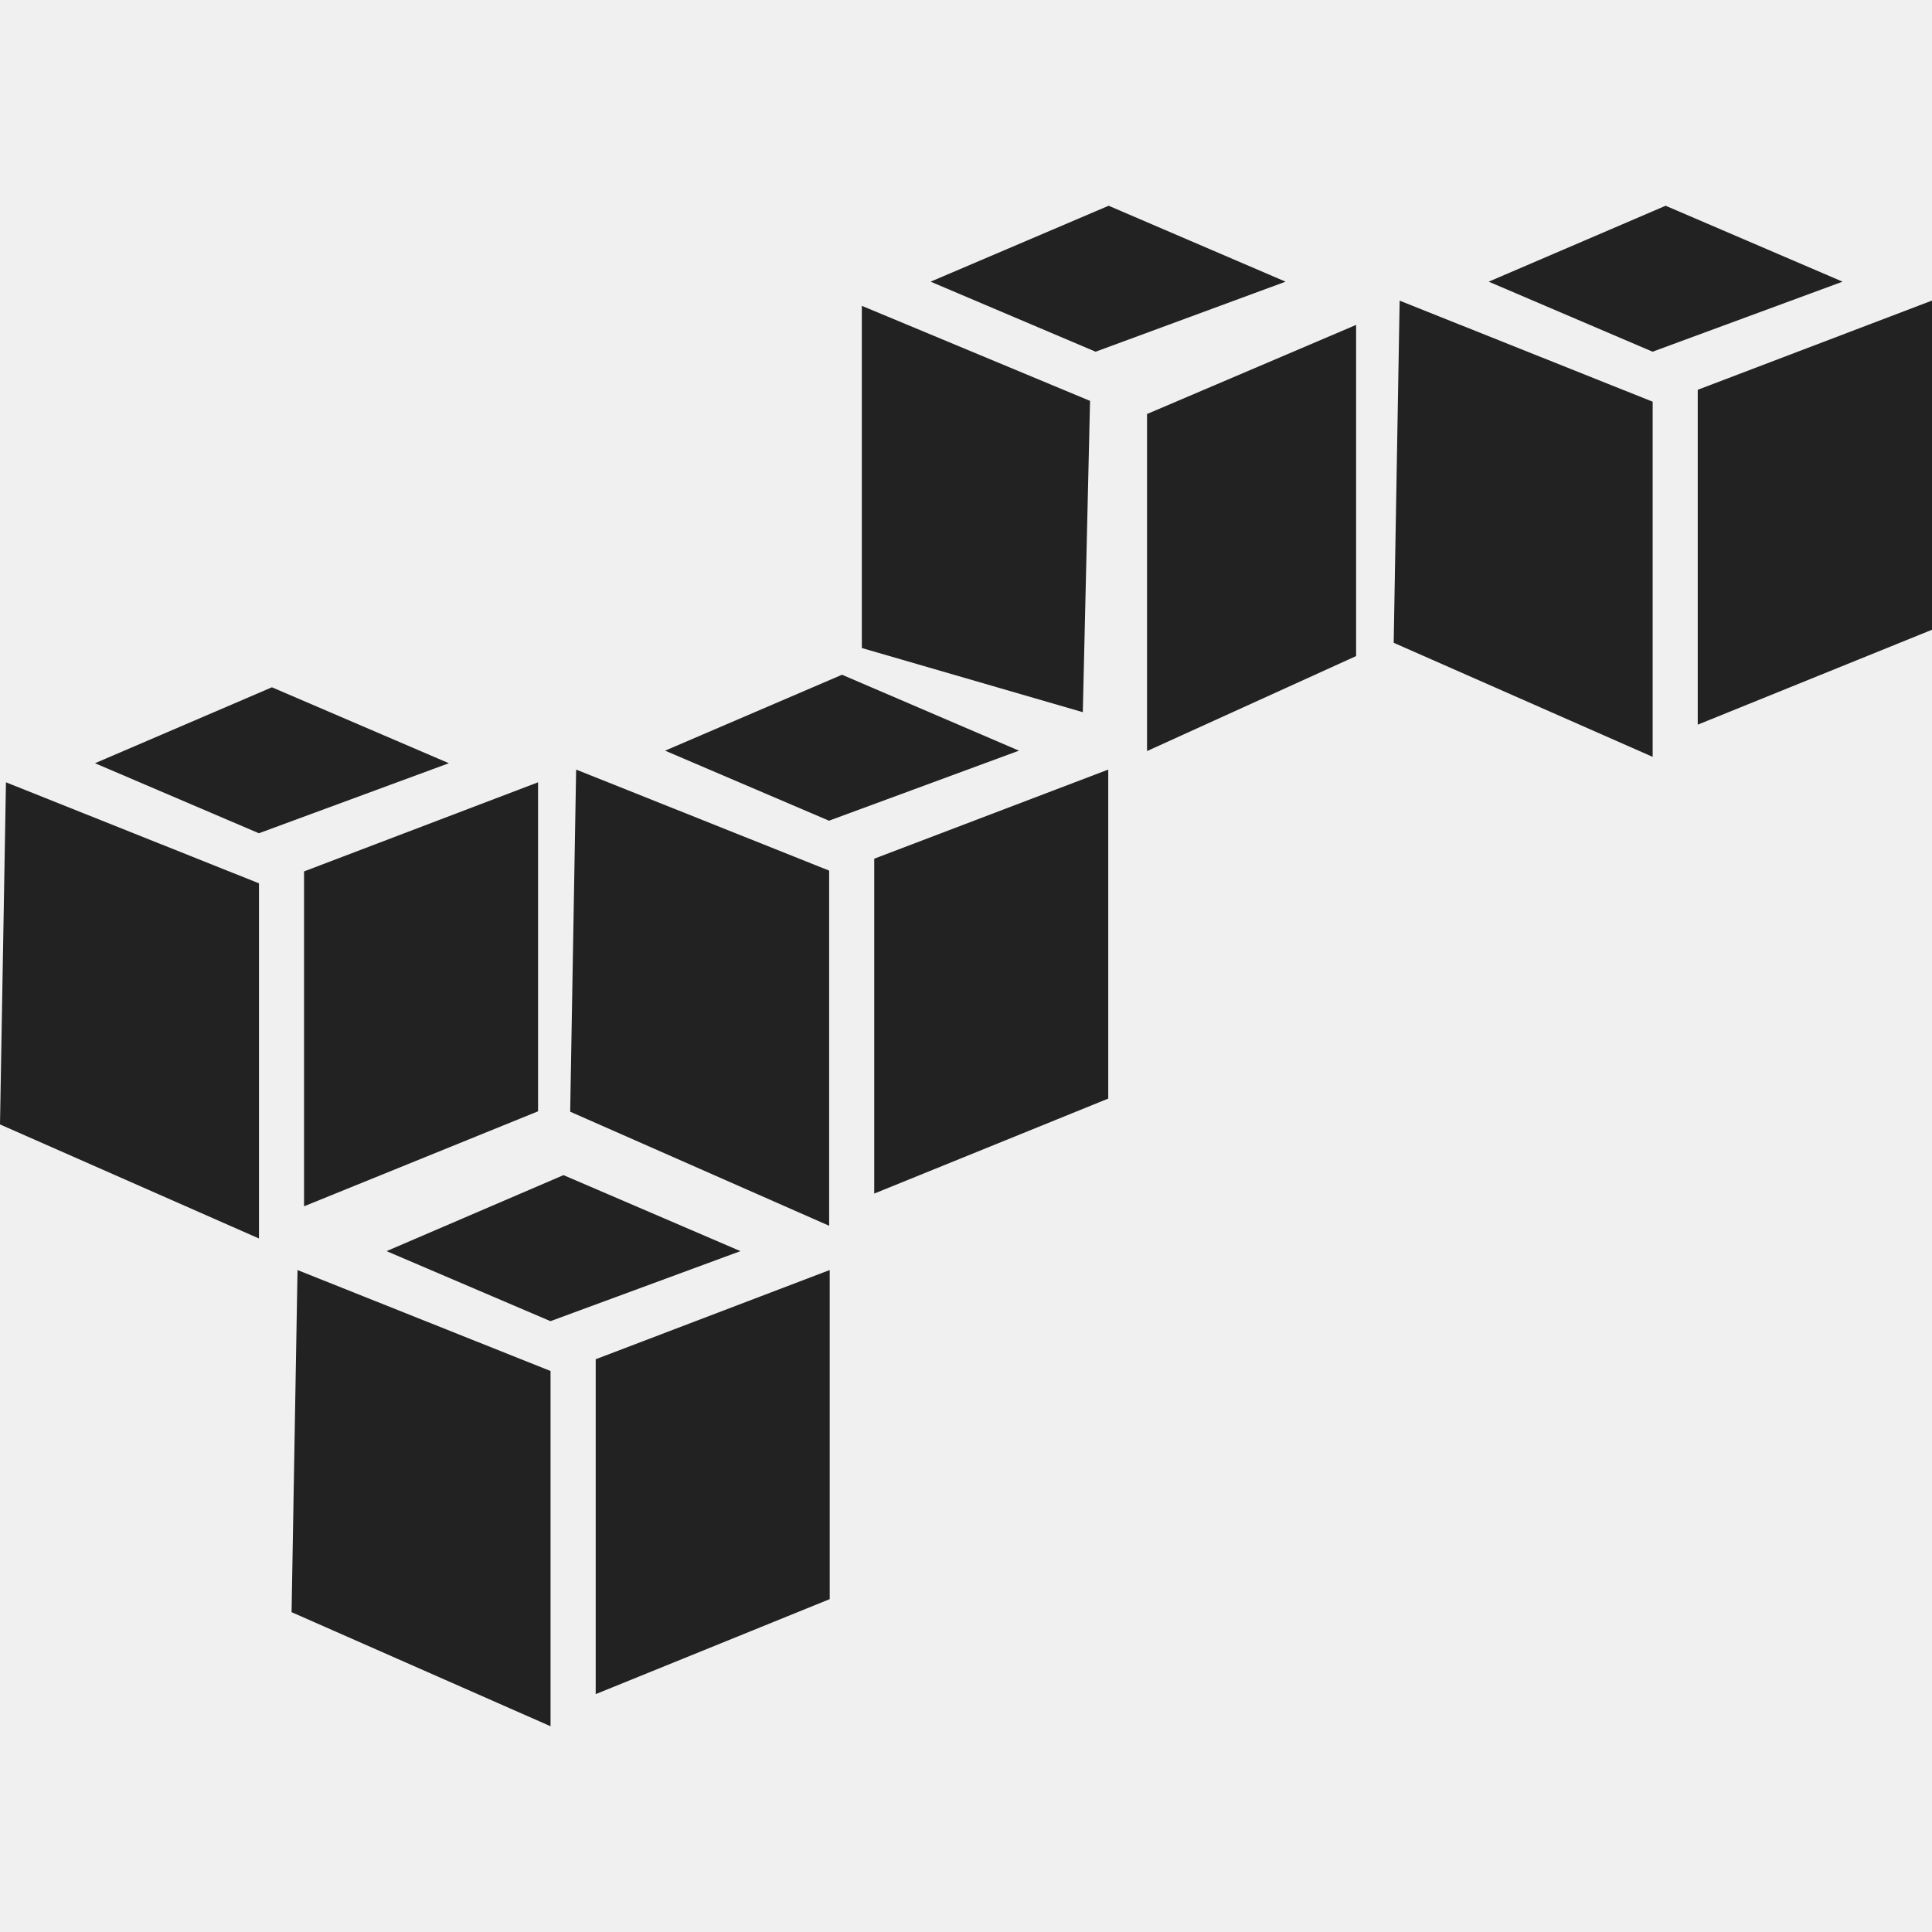
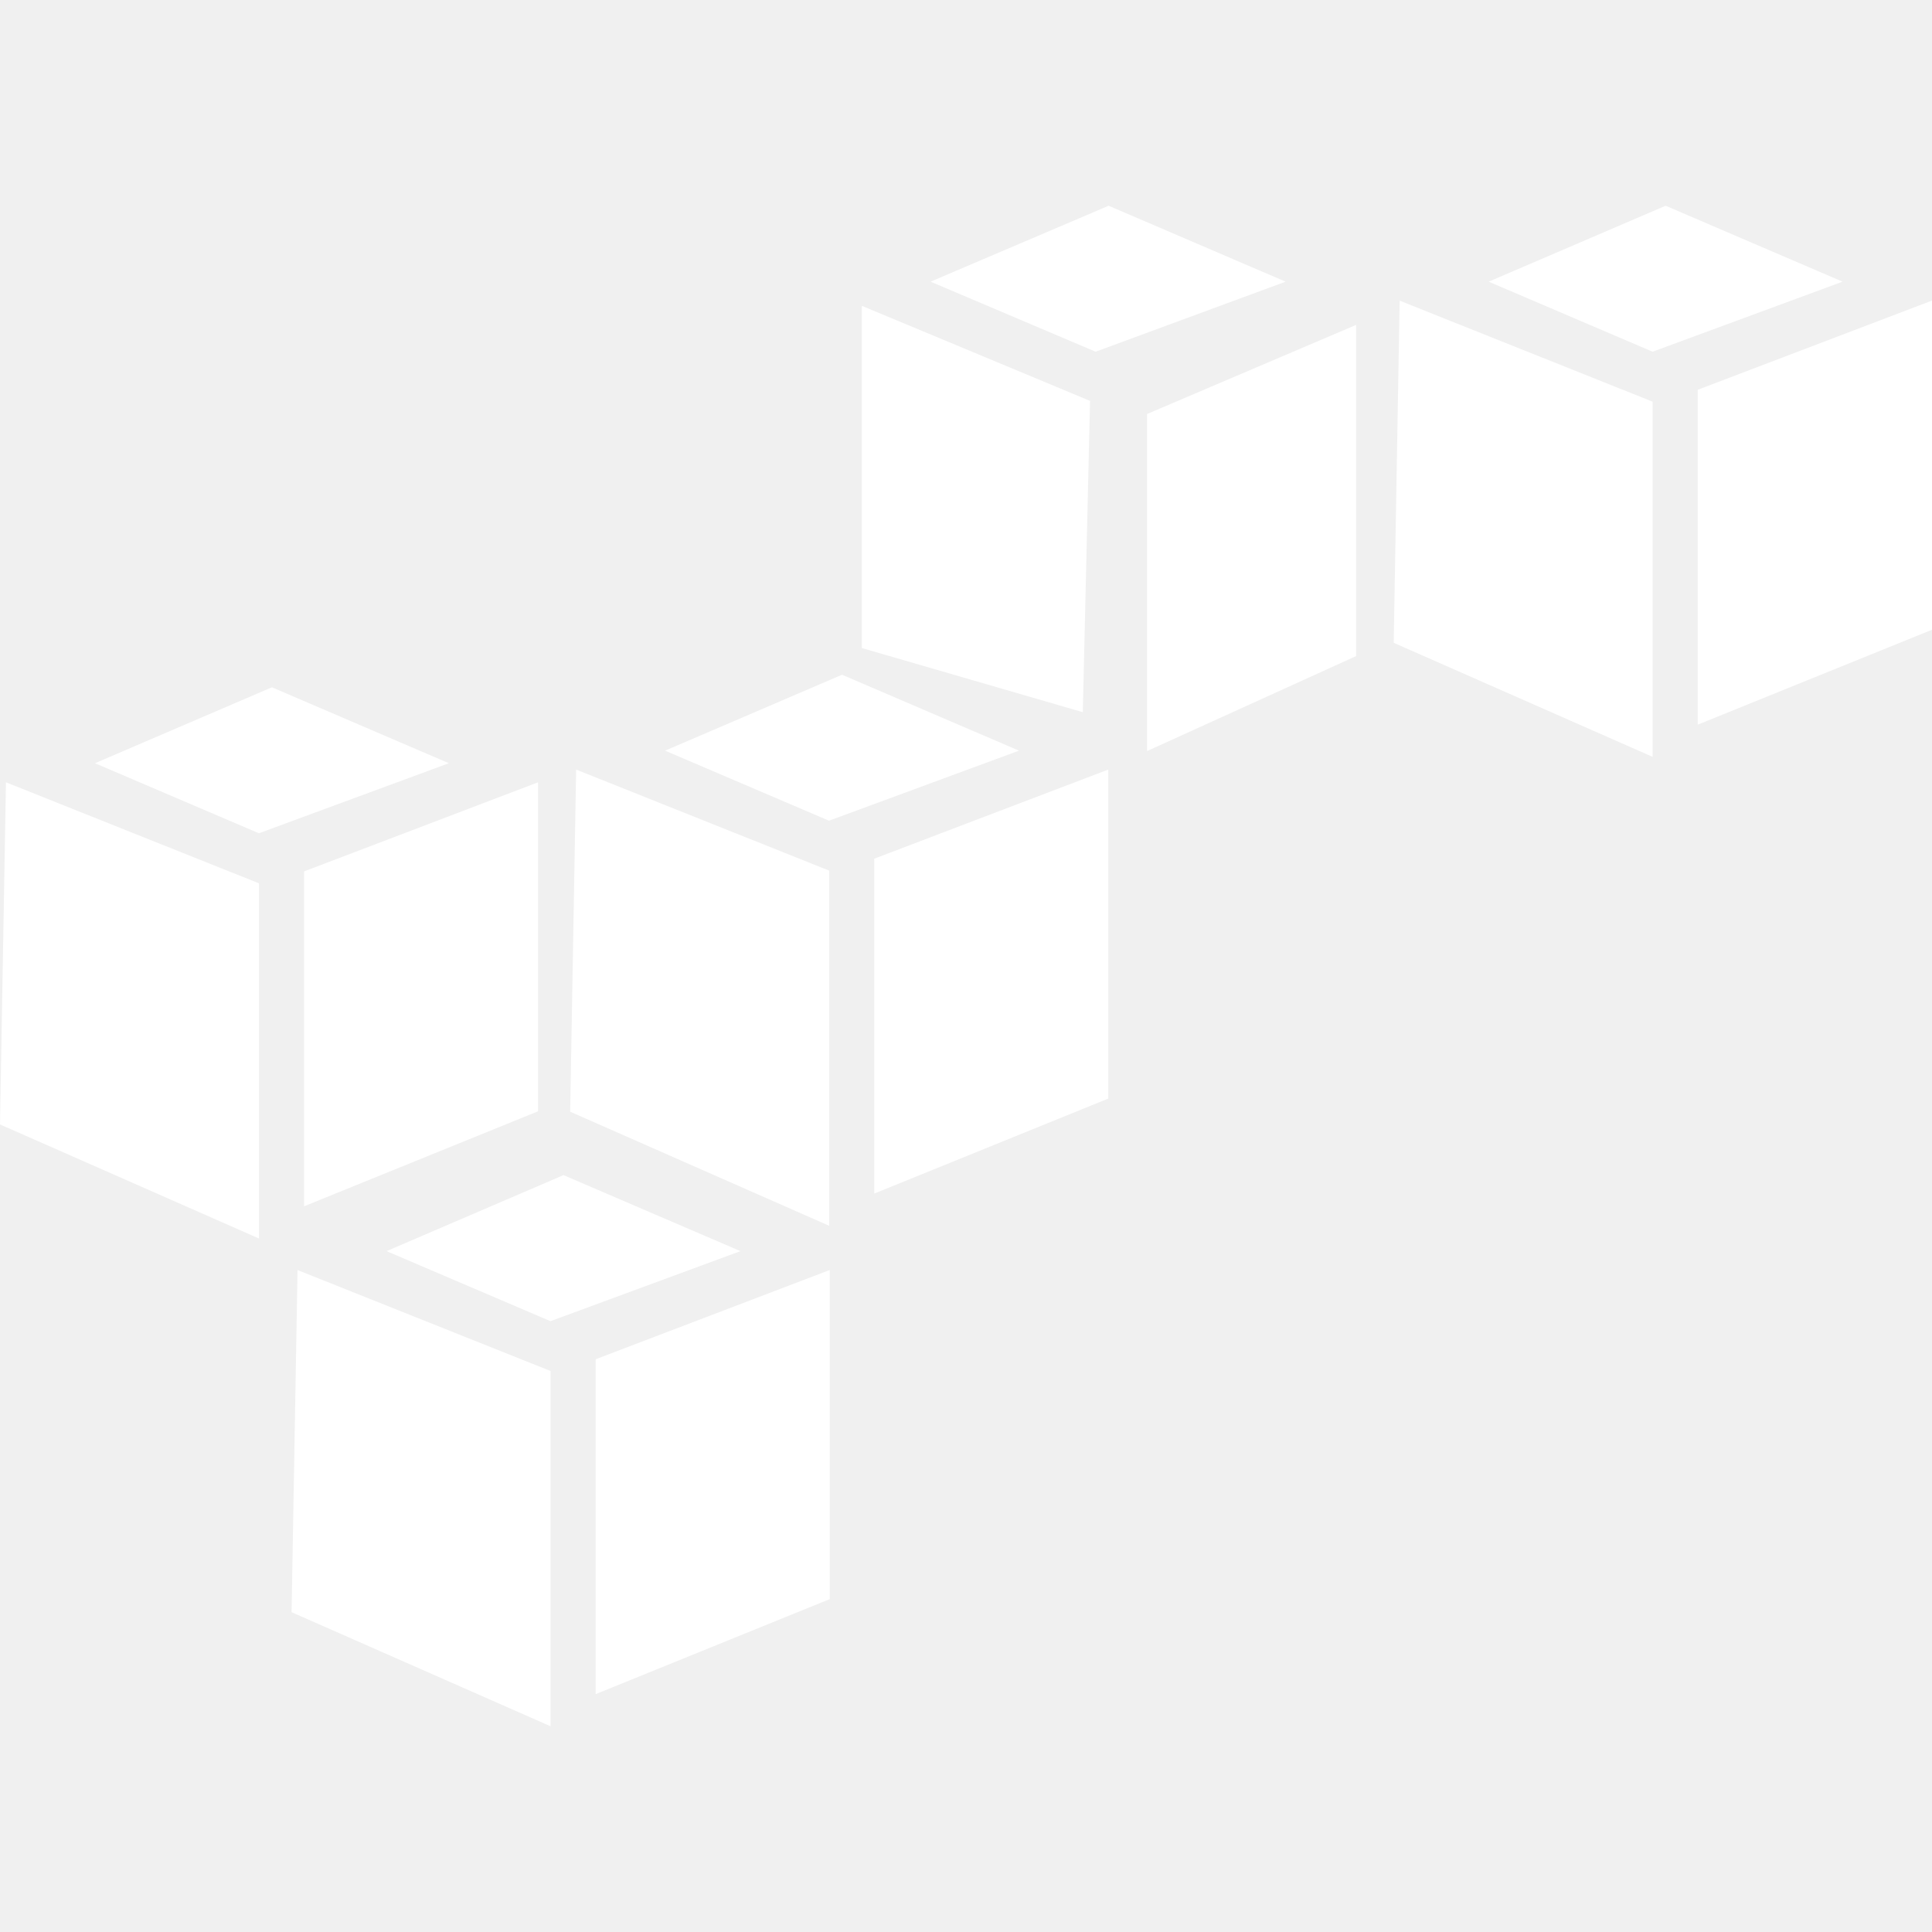
<svg xmlns="http://www.w3.org/2000/svg" width="24" height="24" fill="none">
  <g clip-path="url(#A)">
-     <path d="M7.002 14.597l-2.2.945 2.036.87 2.36-.87-2.2-.945zm-3.306 1.18l-.074 4.25 3.217 1.417v-4.413l-3.143-1.254zm6.61 0L7.4 16.885v4.16l2.907-1.18v-4.088zm3.468-13.222l-2.214.944 2.05.87 2.36-.87-2.2-.944zM10.706 3.8v4.25l2.745.797.09-3.867-2.833-1.18zm6.14.236l-2.597 1.107V9.33l2.597-1.18V4.046zM3.38 8.537l-2.2.944 2.036.87 2.36-.87-2.2-.944zM.074 9.718L0 13.968l3.217 1.417v-4.412L.074 9.718zm6.61 0l-2.907 1.107v4.16l2.907-1.18V9.718zm3.778-1.337l-2.2.944 2.036.87 2.36-.87-2.2-.944zM7.157 9.56l-.074 4.25 3.217 1.417v-4.412L7.157 9.56zm6.61 0l-2.907 1.107v4.16l2.907-1.18V9.56zm6.926-7.005l-2.2.944 2.036.87 2.36-.87-2.2-.944zm-3.306 1.18l-.074 4.25 3.217 1.417V4.99L17.39 3.736zm6.61 0l-2.907 1.107v4.16L24 7.823V3.736z" fill="#222" />
+     <path d="M7.002 14.597l-2.2.945 2.036.87 2.36-.87-2.2-.945zm-3.306 1.18l-.074 4.25 3.217 1.417v-4.413l-3.143-1.254zm6.61 0L7.4 16.885v4.16l2.907-1.18v-4.088zm3.468-13.222l-2.214.944 2.05.87 2.36-.87-2.2-.944zM10.706 3.8v4.25l2.745.797.09-3.867-2.833-1.18zm6.14.236l-2.597 1.107V9.33l2.597-1.18V4.046zM3.38 8.537l-2.2.944 2.036.87 2.36-.87-2.2-.944zM.074 9.718L0 13.968l3.217 1.417v-4.412L.074 9.718zm6.61 0l-2.907 1.107v4.16l2.907-1.18V9.718zm3.778-1.337l-2.2.944 2.036.87 2.36-.87-2.2-.944zM7.157 9.56l-.074 4.25 3.217 1.417v-4.412L7.157 9.56zm6.61 0l-2.907 1.107v4.16l2.907-1.18V9.56zm6.926-7.005l-2.2.944 2.036.87 2.36-.87-2.2-.944zm-3.306 1.18l-.074 4.25 3.217 1.417V4.99L17.39 3.736zm6.61 0l-2.907 1.107v4.16L24 7.823V3.736z" fill="#ffffff" />
  </g>
  <defs>
    <clipPath id="A">
      <path fill="#fff" d="M0 0h24v24H0z" />
    </clipPath>
  </defs>
</svg>
